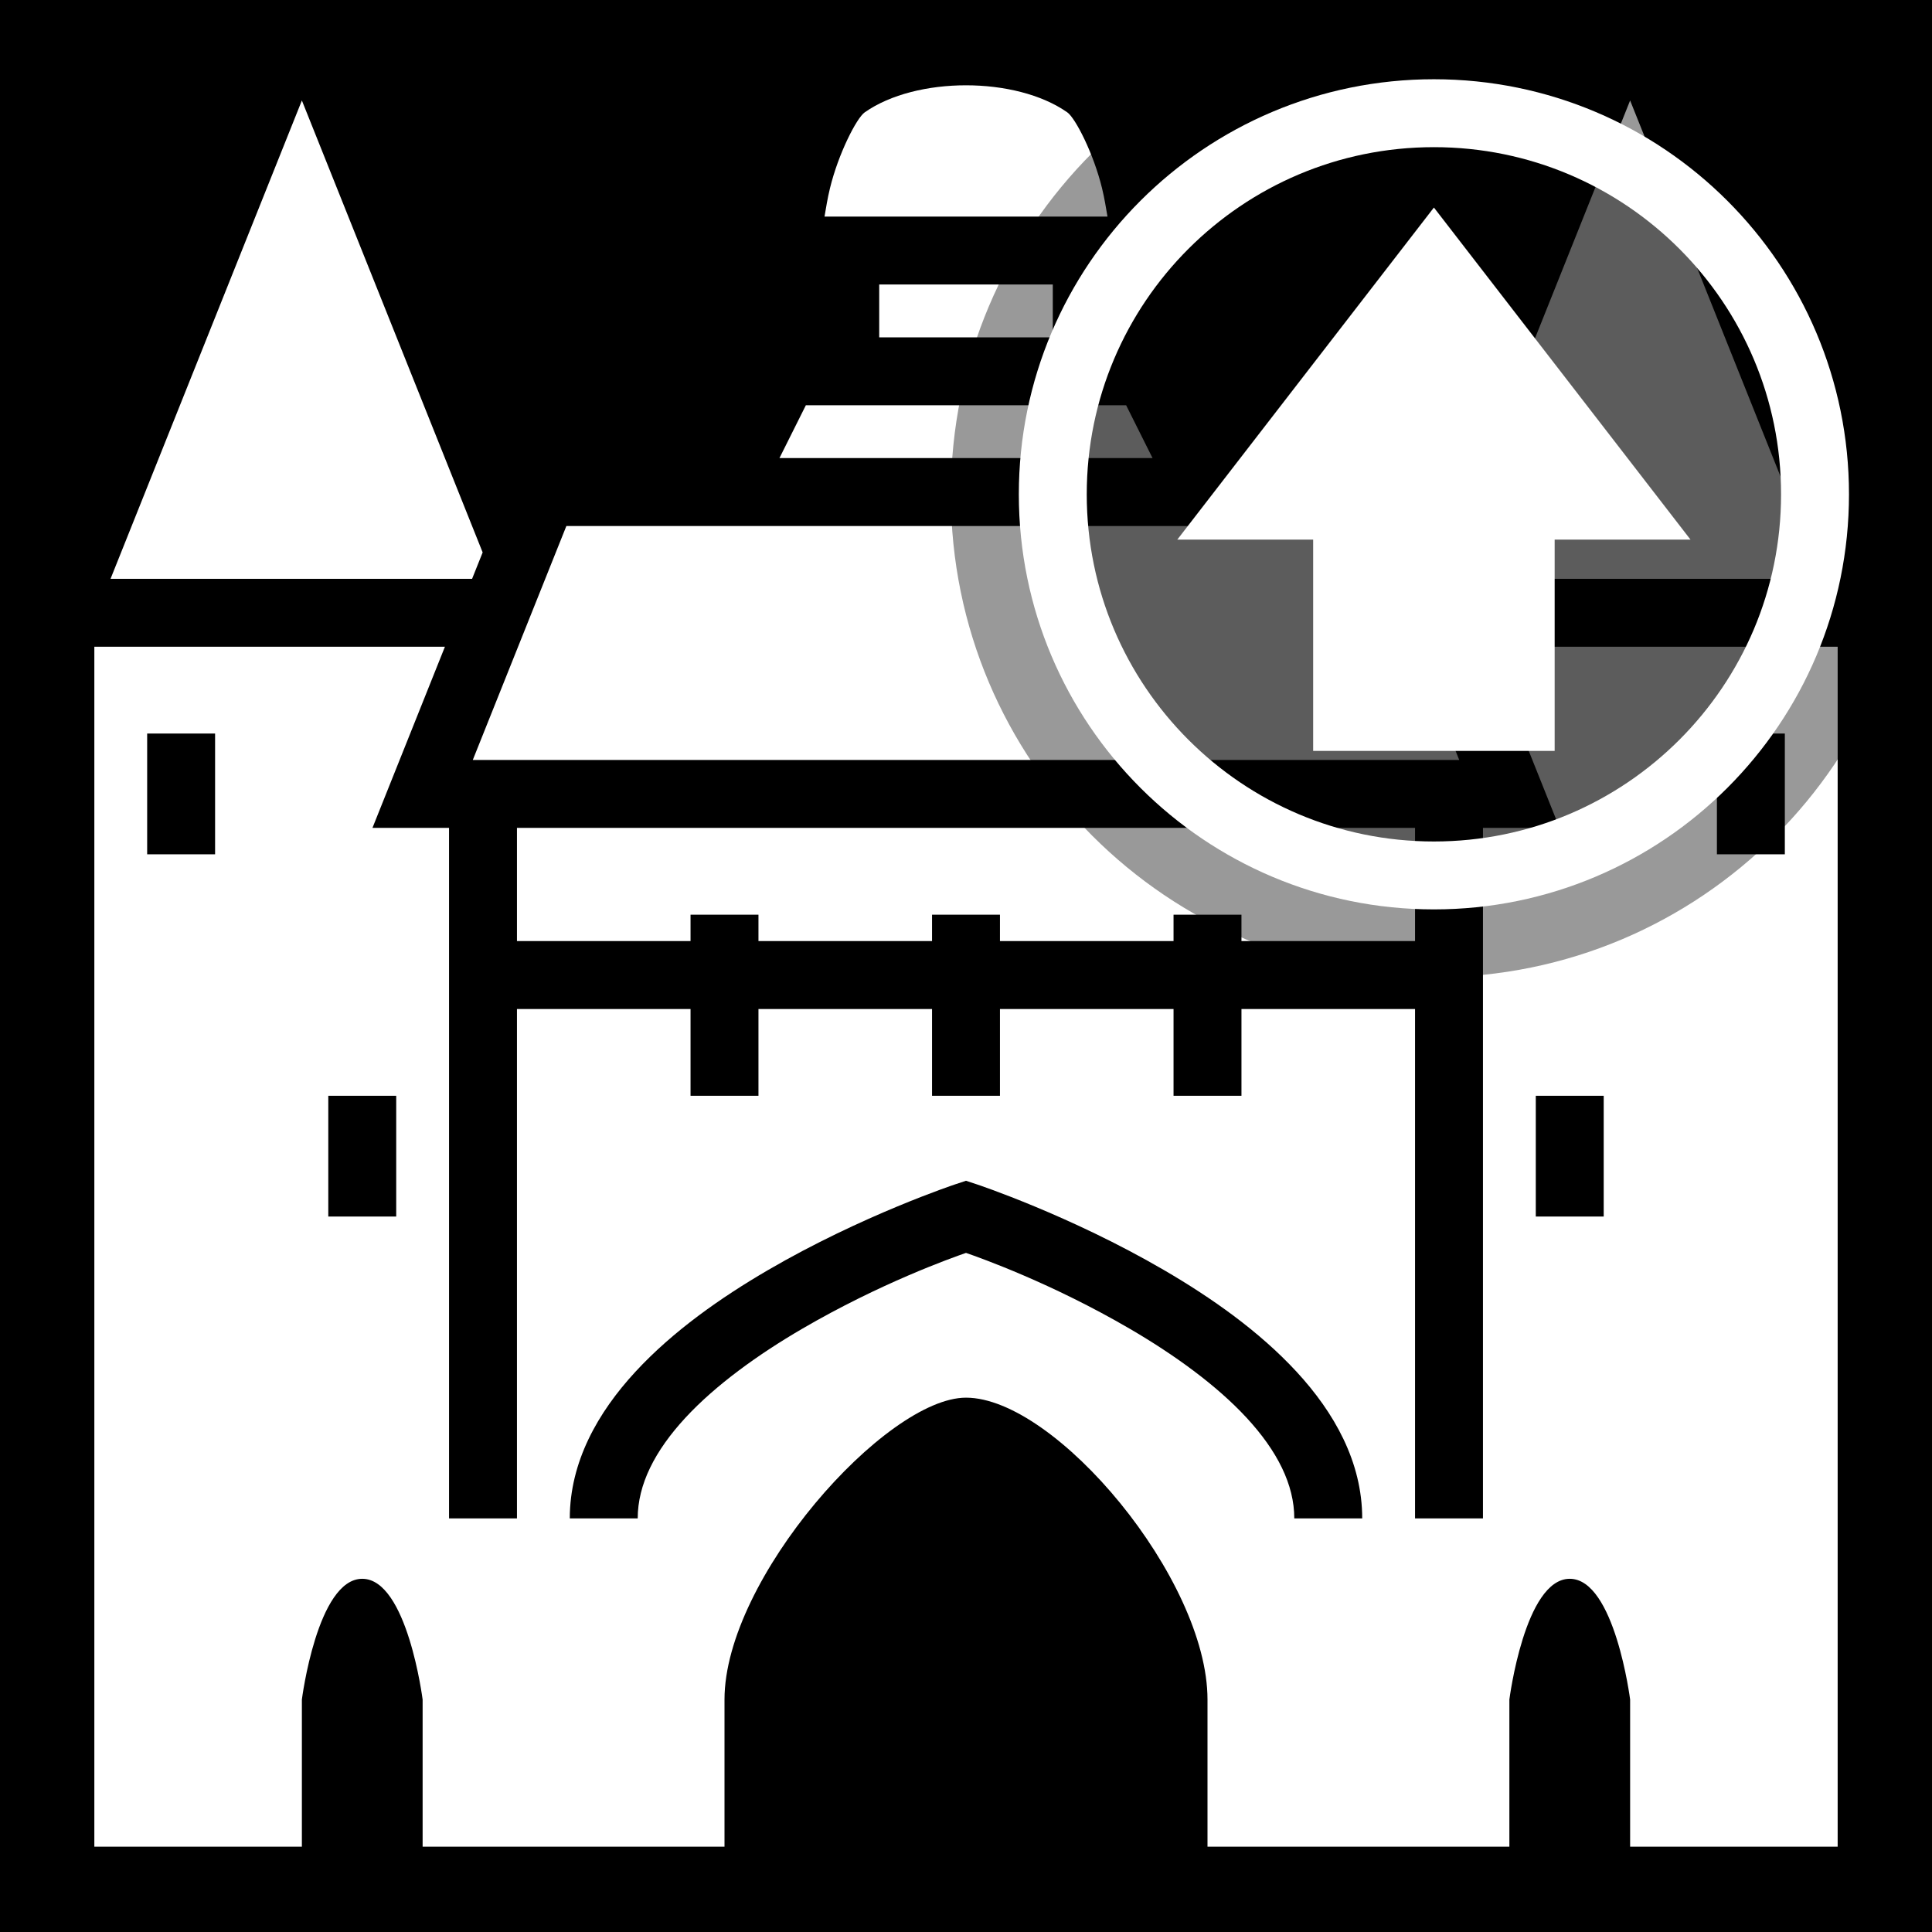
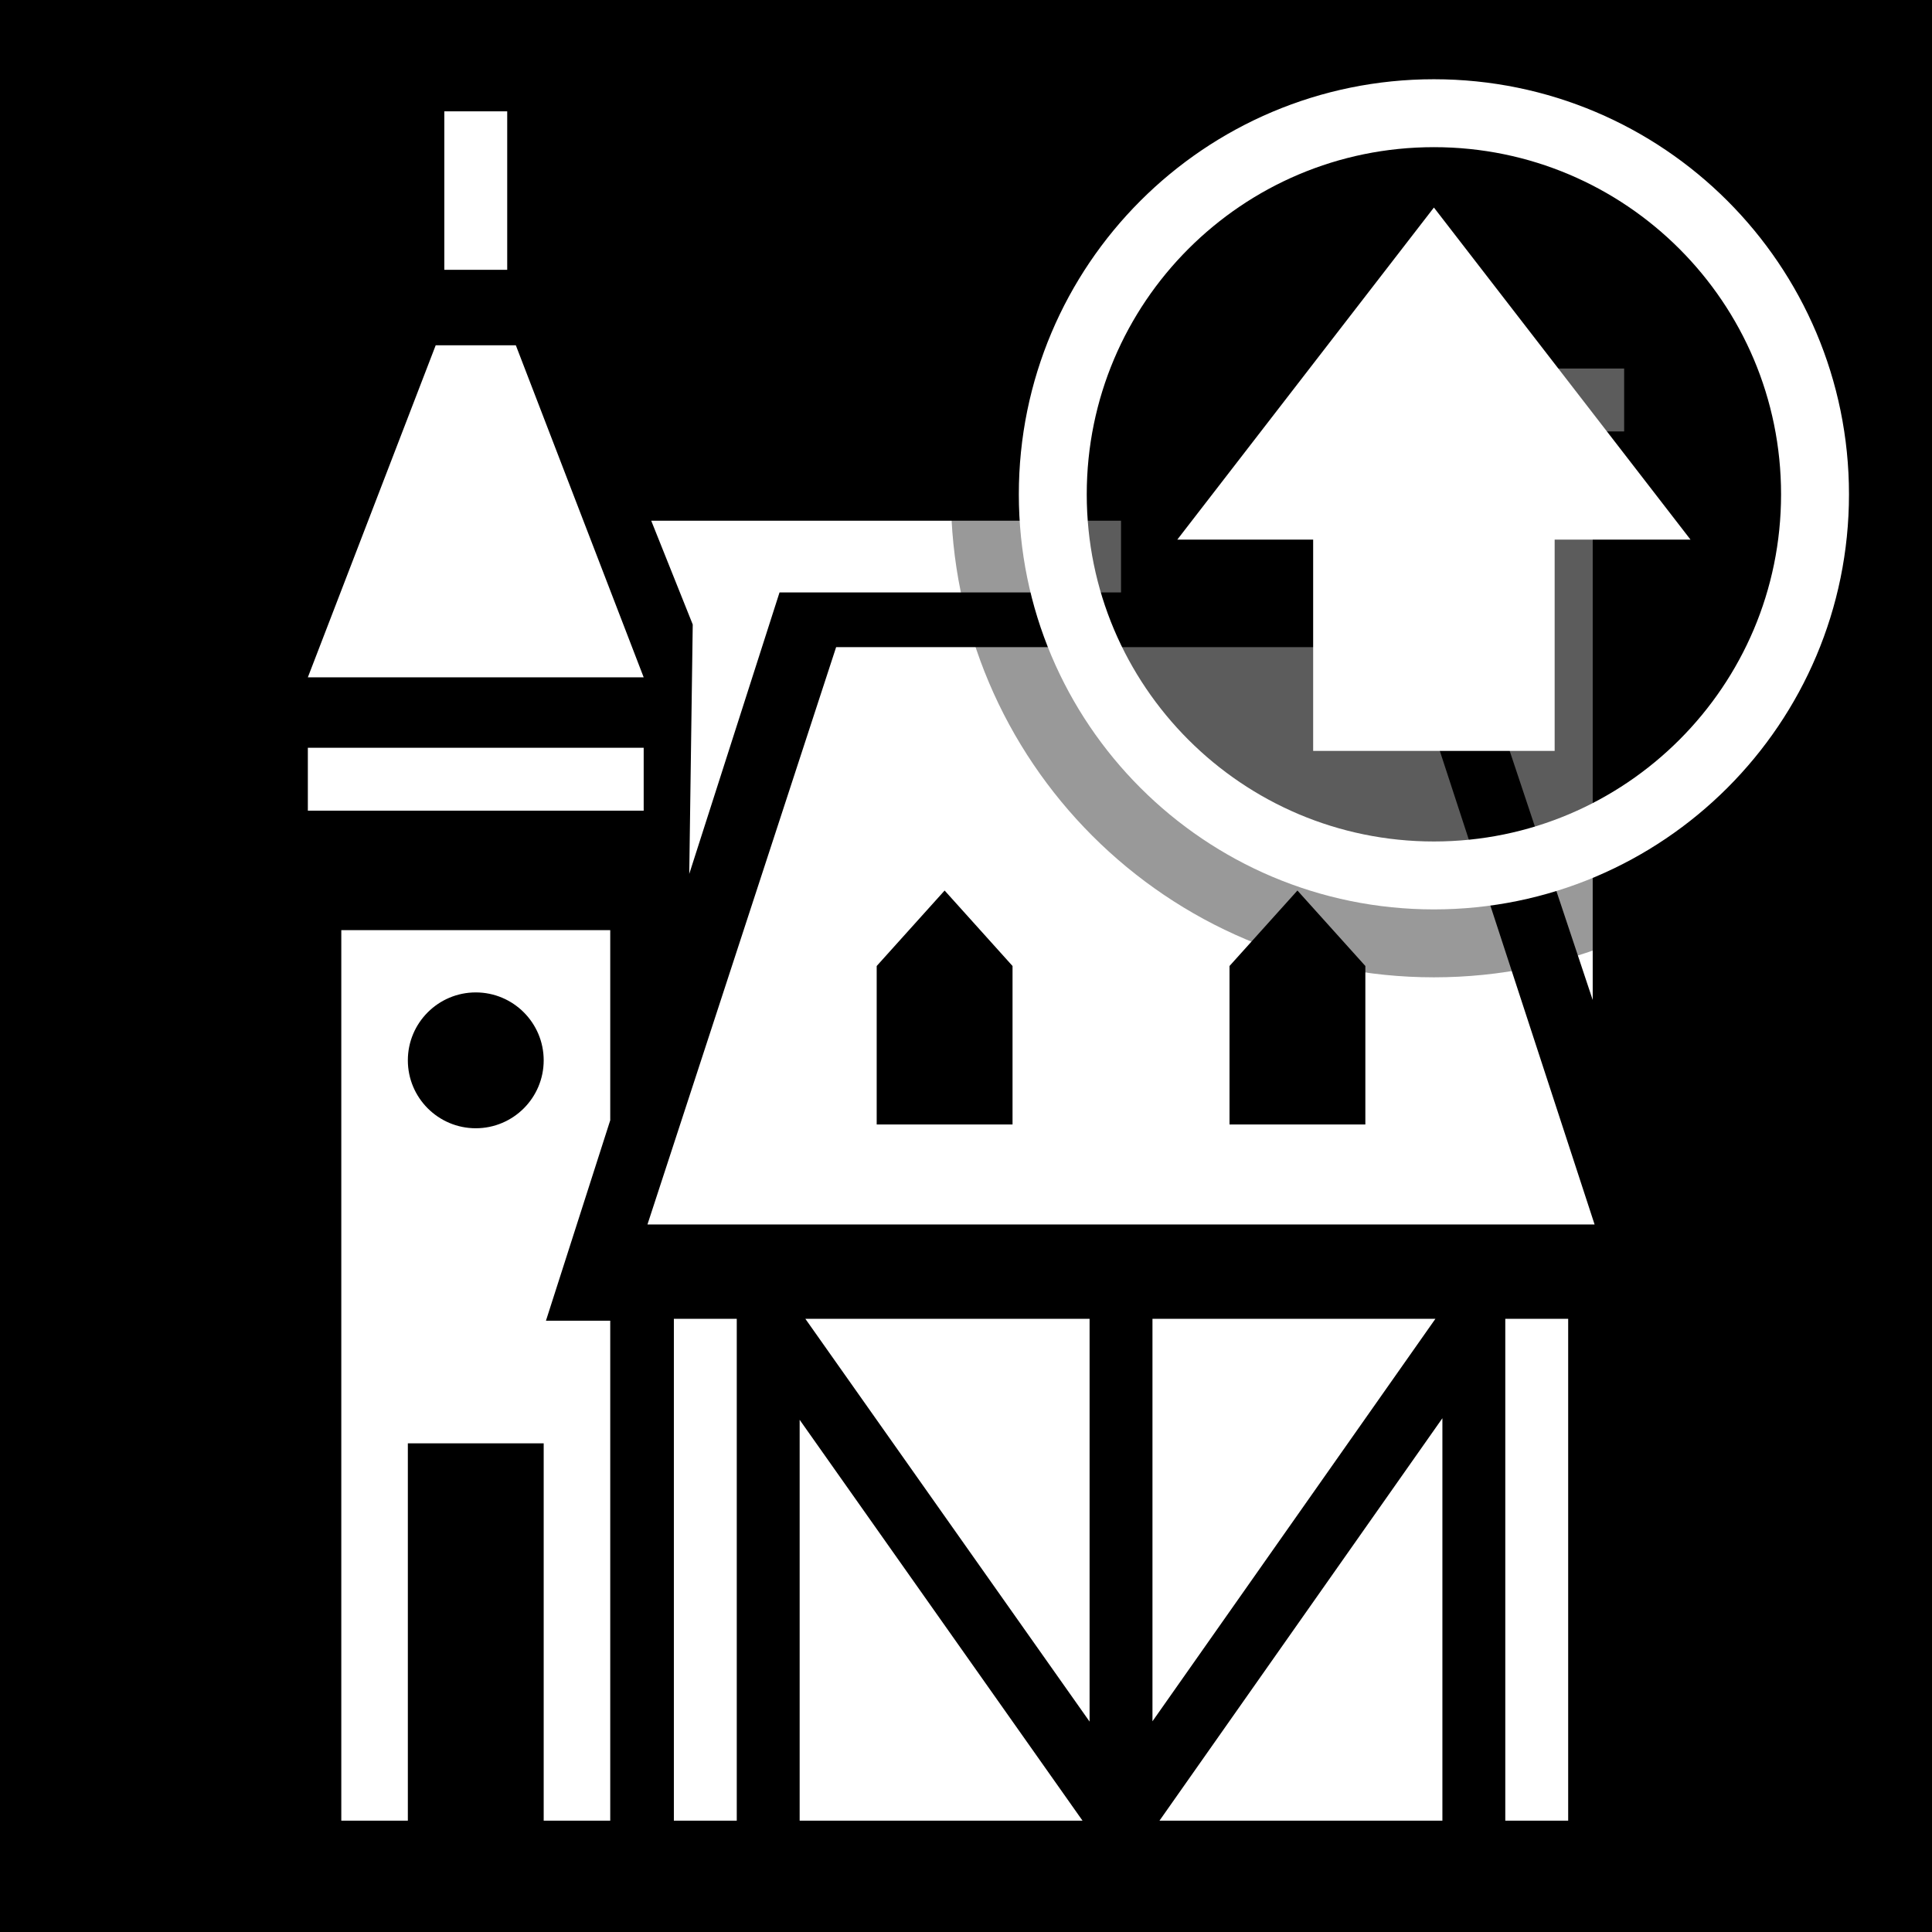
<svg xmlns="http://www.w3.org/2000/svg" viewBox="0 0 512 512" style="height: 512px; width: 512px;">
  <path d="M0 0h512v512H0z" fill="#000" fill-opacity="1" />
  <g class="" transform="translate(0,0)" style="">
-     <path d="M256 22.604c-10.01 0-20.02 2.388-26.836 7.163-2.162 1.514-6.99 10.97-9.213 20.113-.69 2.84-1.016 5.075-1.446 7.516h74.992c-.43-2.44-.757-4.676-1.447-7.516-2.224-9.142-7.052-18.6-9.214-20.113-6.817-4.775-16.826-7.163-26.836-7.163zM80 26.626l-50.707 126.77h95.814l2.8-7zm352 0-47.906 119.77 2.8 7h95.813zm-199 48.77v14h46v-14zm-19.438 32-7 14h98.875l-7-14zm-63.468 32-24.8 62h261.413l-24.8-62zM25 171.396v318h55v-39s4.074-32 16-32 16 32 16 32v39h80v-39c0-32 42.762-80 64-80 23.75 0 64 48 64 80v39h80v-39s4.074-32 16-32 16 32 16 32v39h55v-318h-92.906l19.2 48H393v183h-18v-135h-46v23h-18v-23h-46v23h-18v-23h-46v23h-18v-23h-46v135h-18v-183H98.707l19.2-48zm14 23h18v32H39zm416 0h18v32h-18zm-318 25v30h46v-7h18v7h46v-7h18v7h46v-7h18v7h46v-30zm-50 71h18v32H87zm320 0h18v32h-18zM256 312.91l2.846.946s24.722 8.202 49.69 22.766c12.483 7.282 25.14 16.154 35.077 26.918C353.55 374.304 361 387.396 361 402.396h-18c0-9-4.55-17.91-12.613-26.645-8.064-8.735-19.406-16.863-30.922-23.58-20.776-12.12-39.553-18.78-43.465-20.142-3.912 1.36-22.69 8.022-43.465 20.14-11.516 6.72-22.858 14.847-30.922 23.583C173.55 384.488 169 393.397 169 402.397h-18c0-15 7.45-28.092 17.387-38.856 9.936-10.764 22.594-19.636 35.078-26.918 24.967-14.564 49.69-22.766 49.69-22.766z" fill="#ffffff" fill-opacity="1" />
+     <path d="M195.25 349.5h-16.667v133h16.667zm91.634 133h-74.968V376.263zm95.366 0h-74.98l74.98-106.656zm16.666-133v133h-2.665 19.332v-133zm-290.833 133v-100h36v100h17.636V350h-17.036l17.036-53.117V246.5H90.447v236zm180.667-26.26L213.429 349.5h75.321zm16.666-.08V349.5h74.98zm67.167-284.66h-151l-50 153h251zm-246.5 91.5c9.934 0 18 8.066 18 18s-8.066 18-18 18-18-8.066-18-18 8.066-18 18-18zm142.25 35h-36v-42l18-20 18 20zm93.5 0h-36v-42l18-20 18 20zm60.25-163h-37v19l37 111zm-239.424 96.595.924-66.095-11-27.5h124.5v19h-90.5zM81.583 214.833h89v-16.666h-89zM136.7 91.5h-21.234l-33.883 88h89zm240.05 22.833h53.666V97.667H376.75zM134.416 71.5v-42H117.75v42z" fill="#ffffff" fill-opacity="1" />
  </g>
  <g class="" transform="translate(252,3)" style="">
    <g>
      <circle cx="128" cy="128" r="128" fill="#000000" fill-opacity="0.4" />
      <circle stroke="#fff" stroke-opacity="1" fill="#000000" fill-opacity="0.4" stroke-width="18" cx="128" cy="128" r="101" />
      <path fill="#fff" fill-opacity="1" d="M96 196h64v-56h36l-68-88-68 88h36z" />
    </g>
  </g>
</svg>
